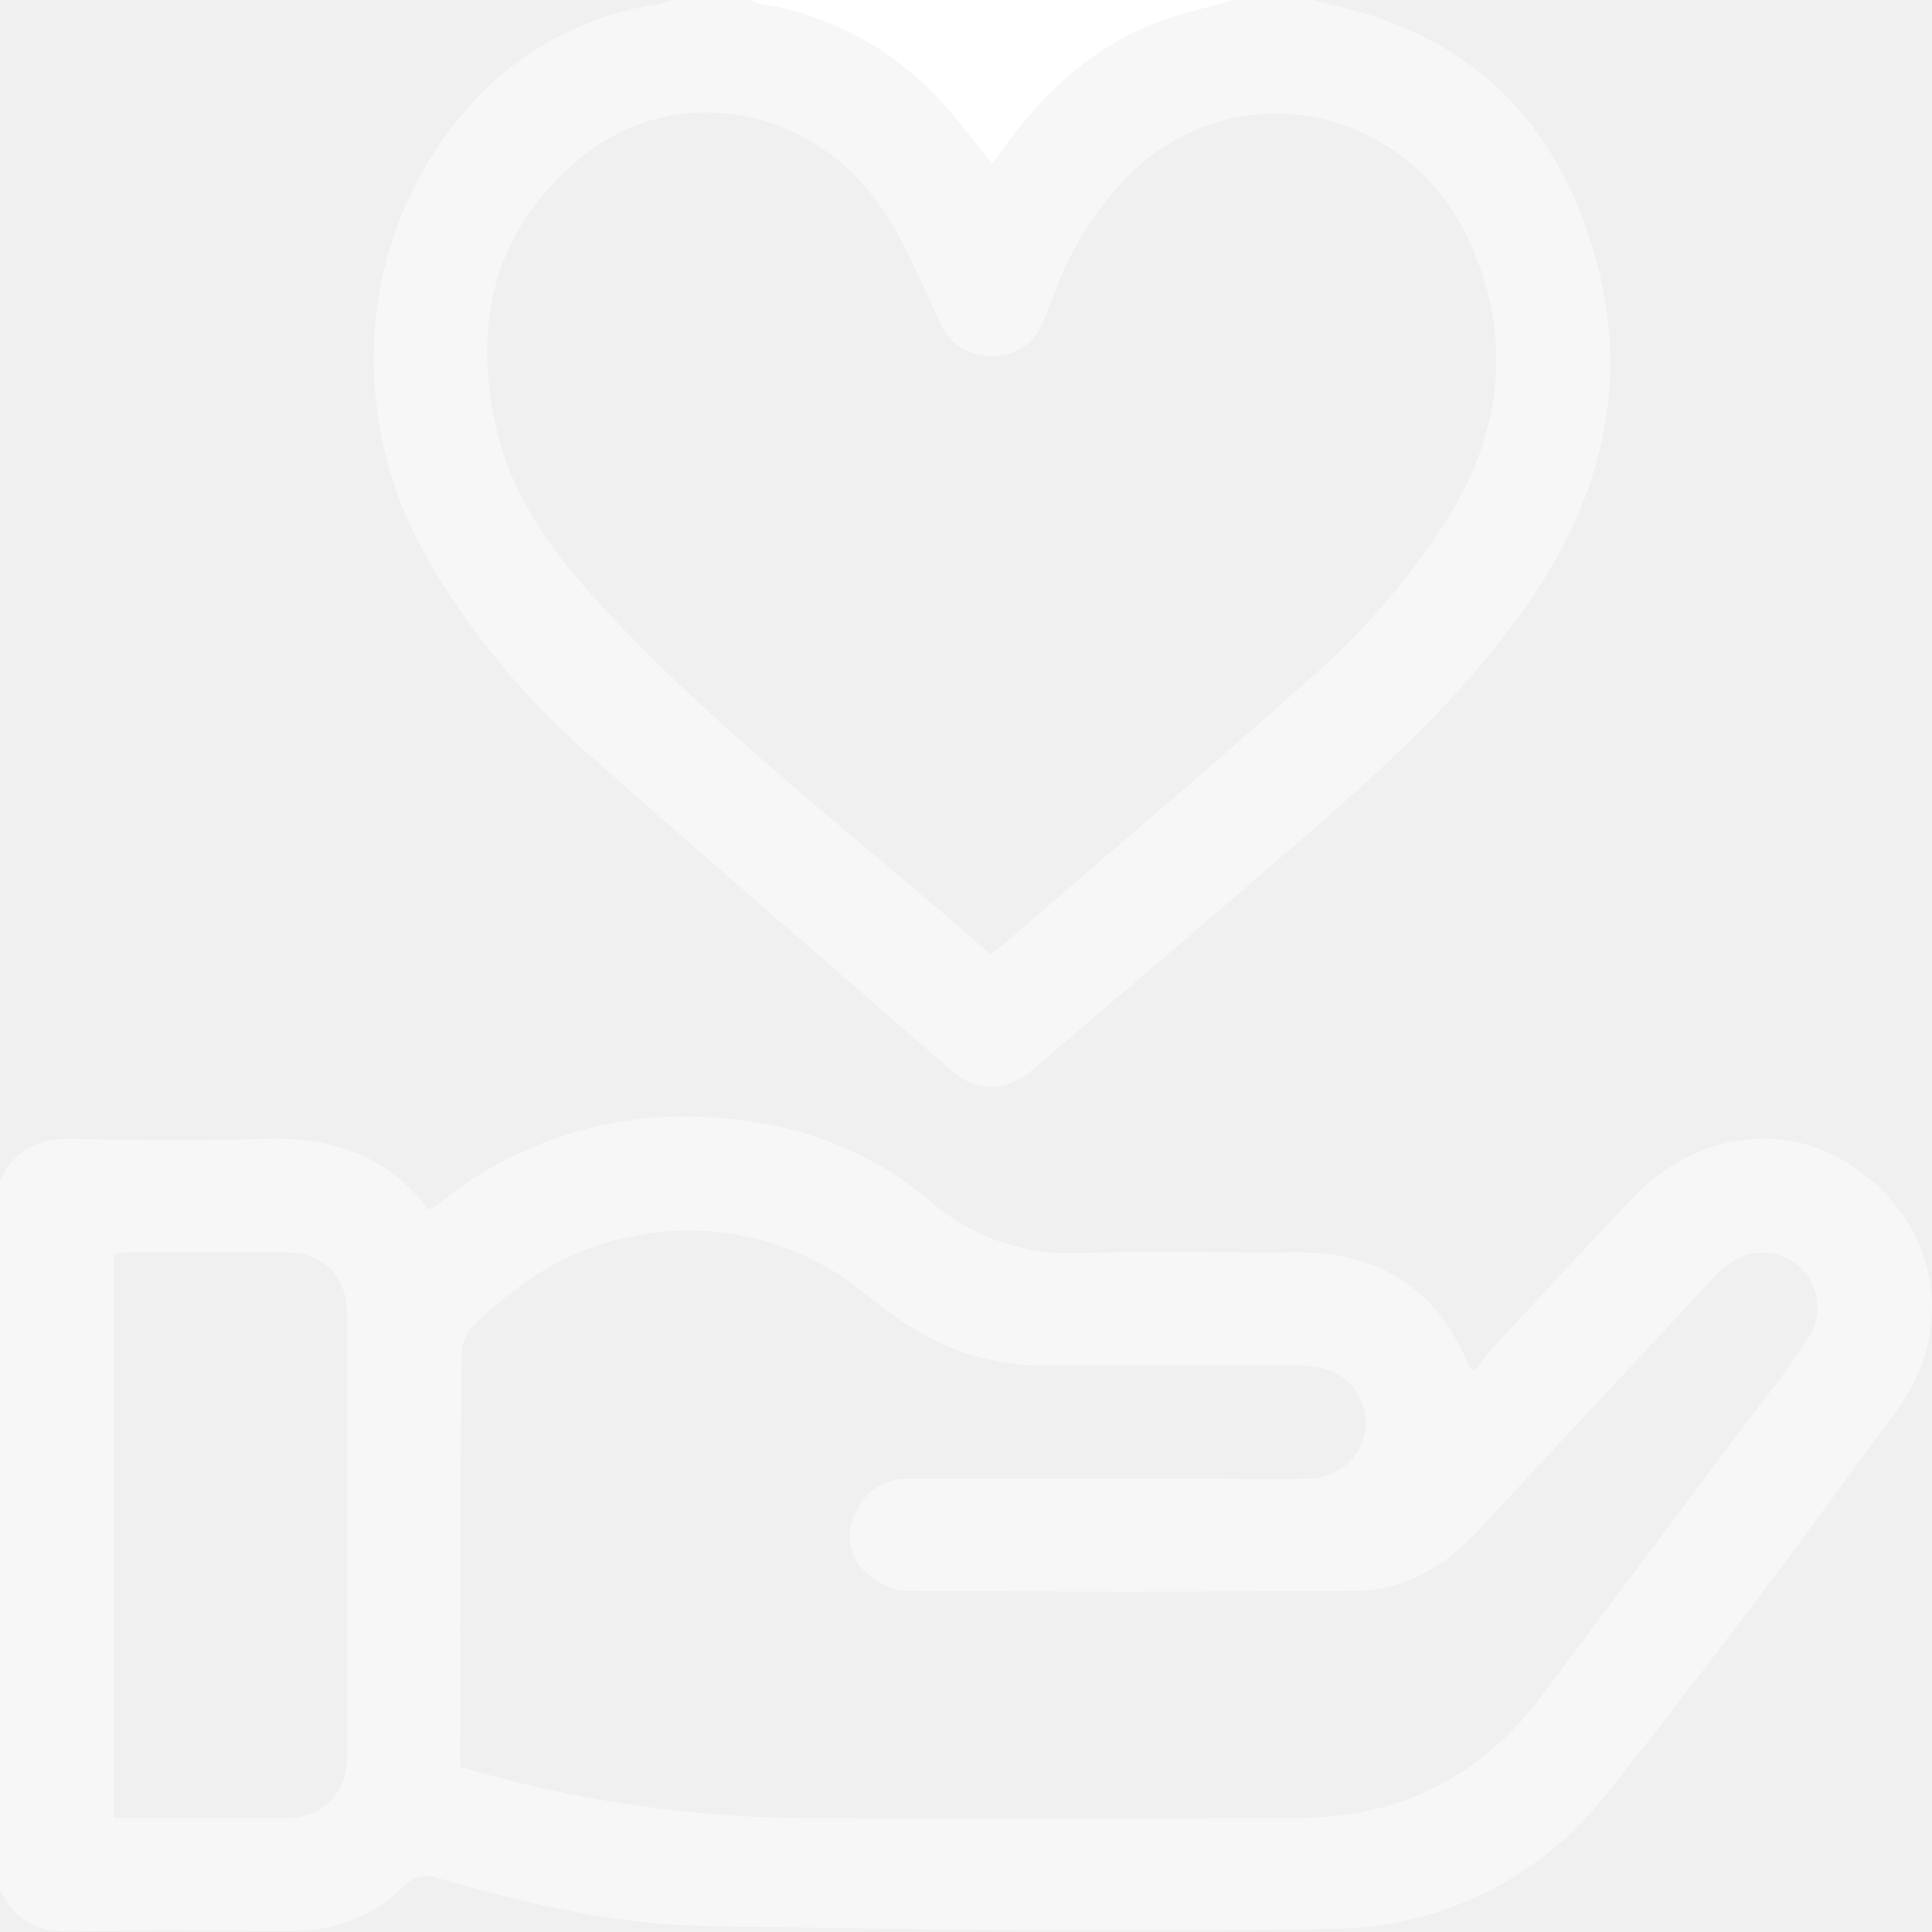
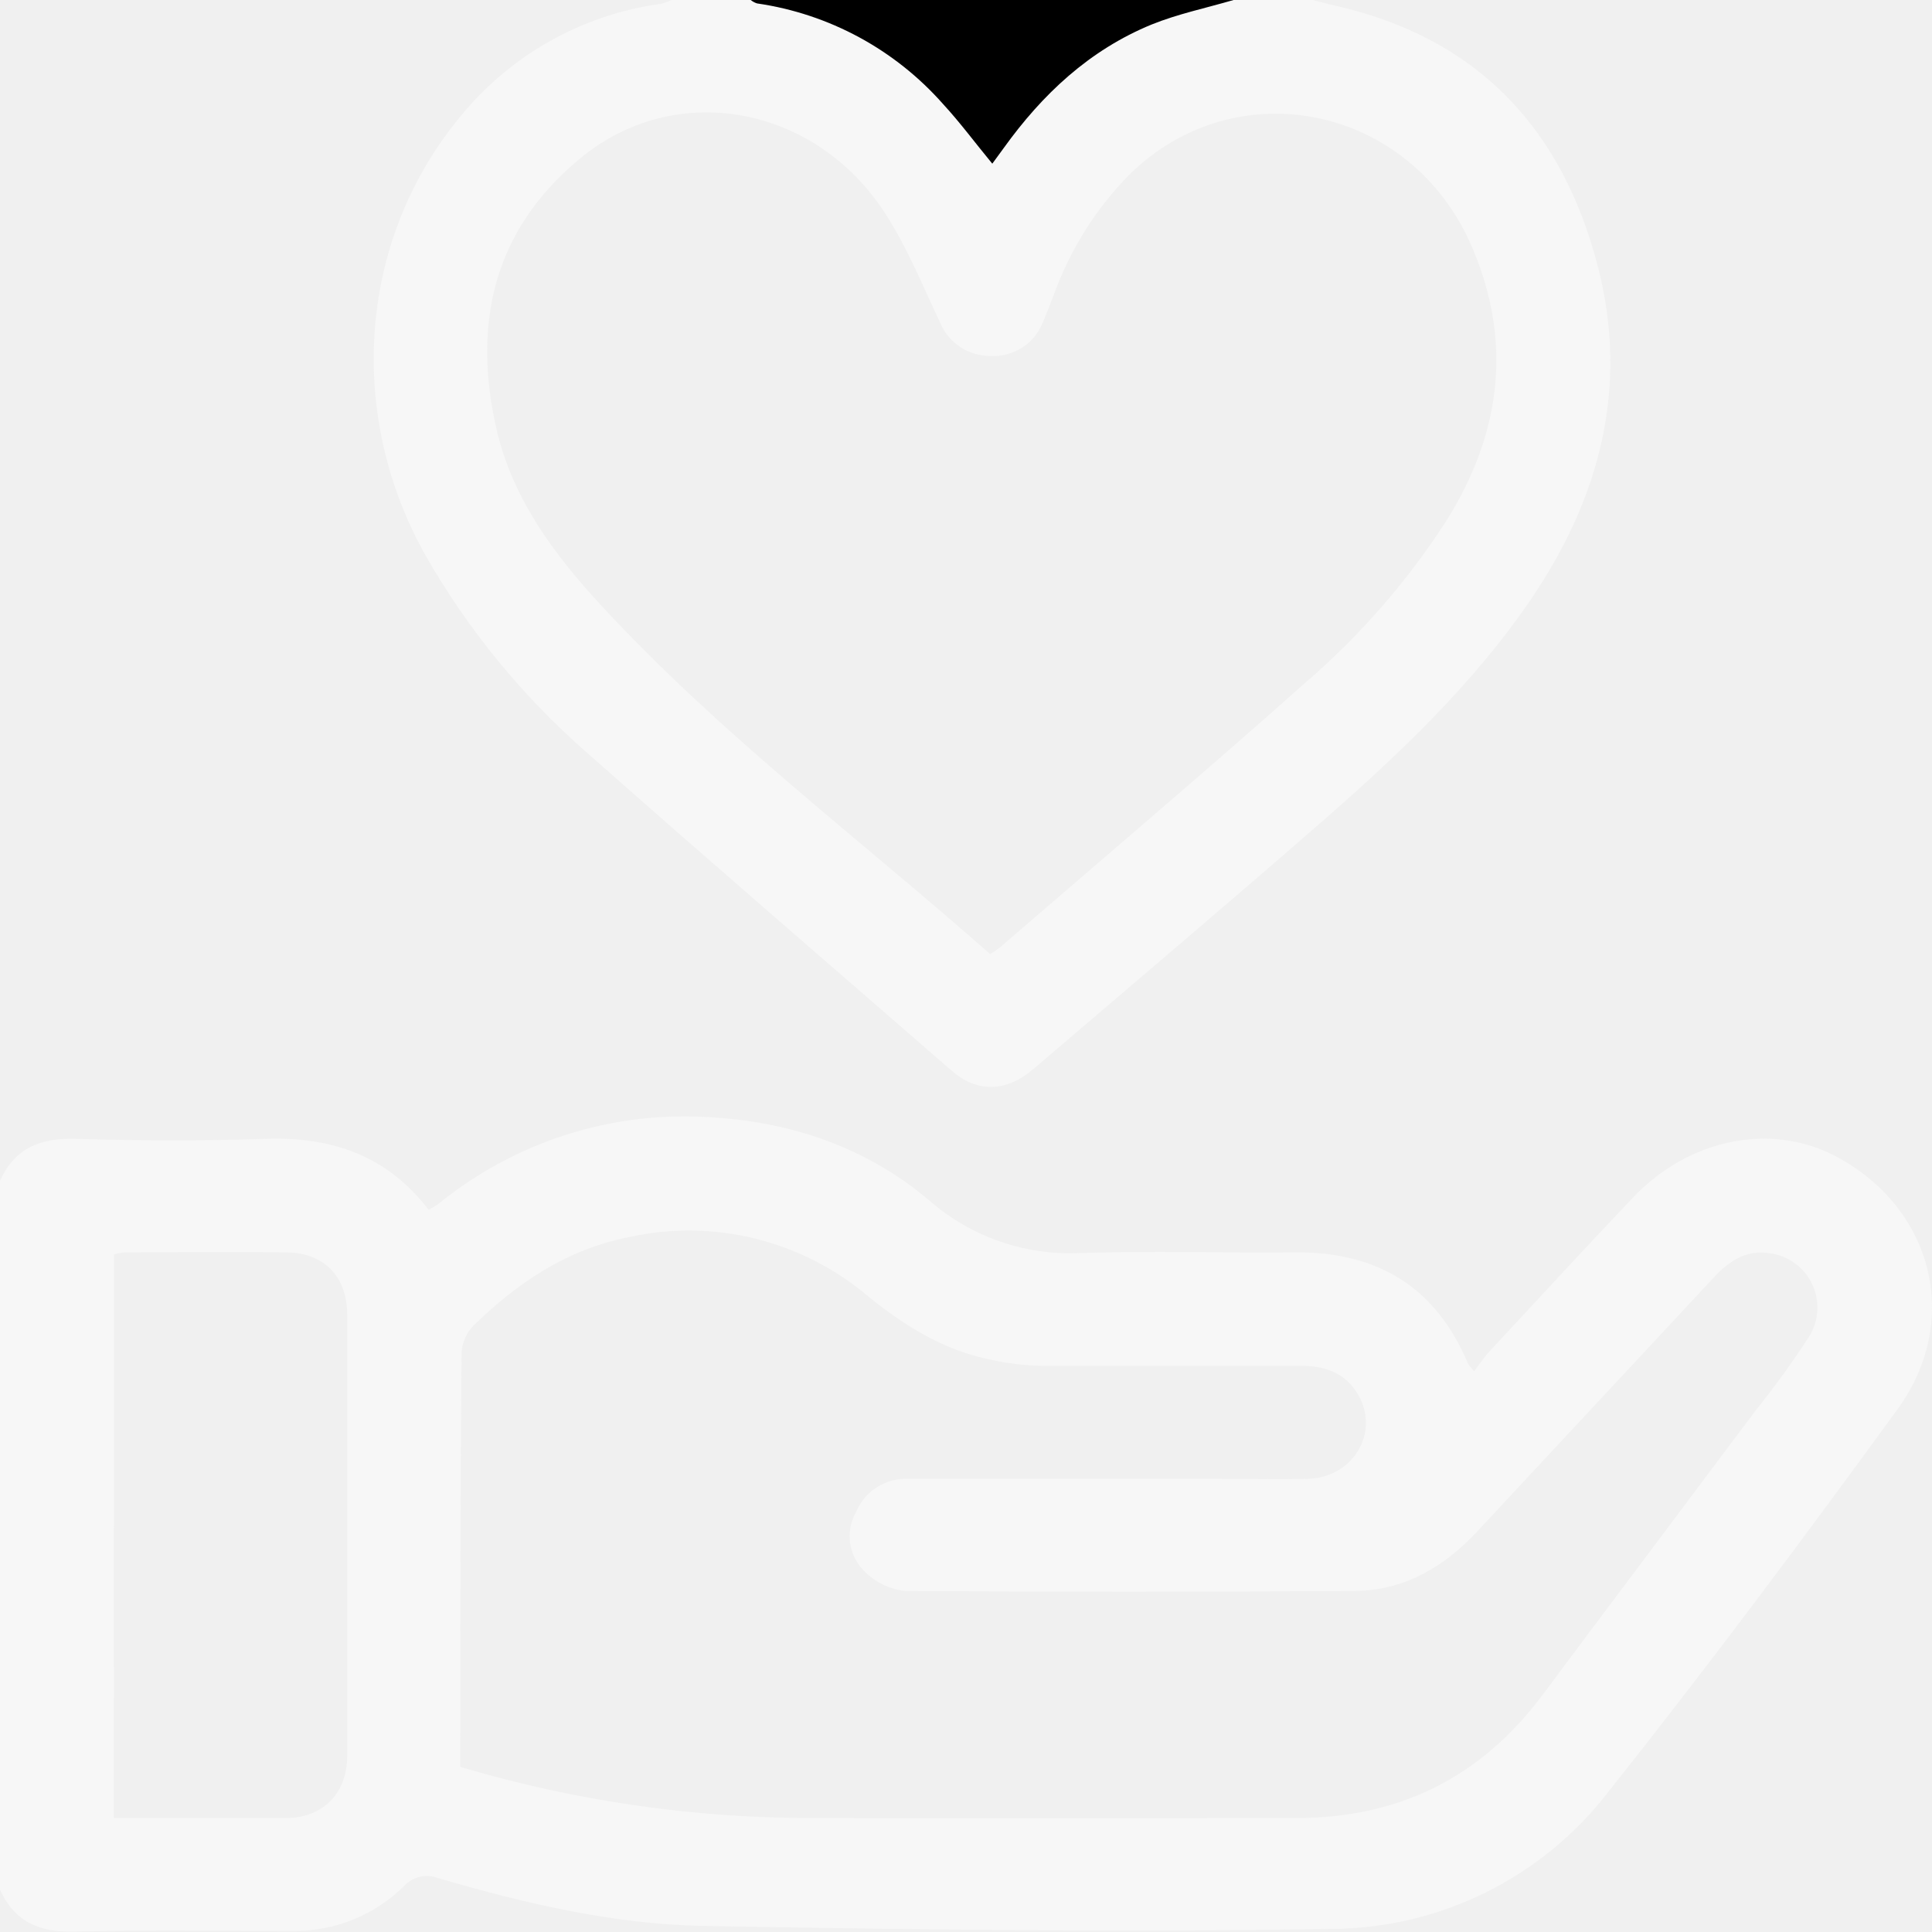
<svg xmlns="http://www.w3.org/2000/svg" viewBox="0 0 226.65 226.65">
  <path d="M0,138.52c1.74-3.86,4.77-5.05,8.9-4.92,7.44.23,14.9.25,22.34,0,7.73-.25,14.21,2,19.05,8.33a11.1,11.1,0,0,0,1.18-.72A45.65,45.65,0,0,1,83.78,131.1c9.34.6,18,3.62,25.15,9.66A25.13,25.13,0,0,0,126.75,147c8.4-.27,16.81,0,25.22-.08,9.64-.07,16.5,4.08,20.26,13.08a6.05,6.05,0,0,0,.71.86c.53-.7,1-1.37,1.5-2,5.67-6.1,11.31-12.24,17.05-18.28,6.61-7,16.15-8.91,23.74-5,11.49,6,15,19.3,7.34,29.79-11,15.12-22.22,30.15-33.86,44.8a41.26,41.26,0,0,1-32.44,16.12c-24.55.38-49.11.1-73.66-.35-10.61-.19-21-2.63-31.2-5.61a3.65,3.65,0,0,0-4.08,1,18.16,18.16,0,0,1-12.77,5.19c-8.63,0-17.26-.14-25.89.08-4.08.11-7-1.2-8.67-4.92Zm54,68.76a144.29,144.29,0,0,0,41.49,6c18.87.07,37.75,0,56.63,0,12,0,21.63-4.77,28.84-14.44,8.32-11.17,16.71-22.29,25.06-33.44a105.73,105.73,0,0,0,6.21-8.59,6.43,6.43,0,0,0-4.8-9.81c-2.67-.37-4.63,1-6.37,2.85-9.23,9.94-18.51,19.85-27.74,29.79-3.94,4.22-8.67,7-14.51,7q-26.31.18-52.64,0a7.93,7.93,0,0,1-4.75-2.3,5.73,5.73,0,0,1-1-6.94,6.32,6.32,0,0,1,6.14-3.91q18.36,0,36.72,0c3.39,0,6.79.08,10.17,0,5.23-.17,8.34-5.27,6-9.66-1.47-2.71-3.9-3.61-6.84-3.6-10.17,0-20.35,0-30.52,0a30.39,30.39,0,0,1-5.69-.68c-5.55-1.09-10.21-3.93-14.56-7.48a32.53,32.53,0,0,0-28.15-6.92c-7.22,1.44-13,5.35-18.14,10.36a5,5,0,0,0-1.4,3.15C54,174.15,54,189.71,54,205.27Zm-40.65,6H32.73a14.71,14.71,0,0,0,2-.07c3.71-.53,6-3.23,6-7.25q0-25.87,0-51.74c0-4.45-2.71-7.25-7.11-7.3-6.33-.07-12.67,0-19,0a7.23,7.23,0,0,0-1.25.24Z" style="fill:#f7f7f7" />
  <path d="M154,0c.9.23,1.79.48,2.7.68,16.75,3.8,26.69,14.56,30.81,30.82,3.52,13.9.22,26.66-7.65,38.42-7,10.4-16,18.82-25.39,27-11,9.58-22.14,19-33.24,28.49-3.17,2.71-6.56,2.82-9.58.2C97.34,113.16,83,100.82,68.8,88.25A90.15,90.15,0,0,1,50,65.3c-9.34-16.5-8-36.79,3.65-51.19A36.83,36.83,0,0,1,77.58.44,6.12,6.12,0,0,0,78.77,0h9.3a2.24,2.24,0,0,0,.74.4,36,36,0,0,1,21.82,11.8c2,2.18,3.8,4.58,5.78,7l1.33-1.82c4.54-6.32,10.05-11.55,17.35-14.5C138.18,1.63,141.5.94,144.71,0ZM116.16,111.93a11.93,11.93,0,0,0,1.18-.81c11.93-10.31,24-20.52,35.76-31A87.9,87.9,0,0,0,169.74,61c6.38-10.24,7.75-21,2.86-32.22-7.21-16.46-27.57-20.62-40.11-8.3a39,39,0,0,0-8.79,13.9c-.46,1.16-.88,2.34-1.38,3.48a6.22,6.22,0,0,1-6.13,3.9,6.37,6.37,0,0,1-5.91-3.93c-2-4.23-3.79-8.65-6.3-12.59-8.19-12.91-24.74-16-36-6.59C57.9,27,55.39,38,58.26,50.4,60.14,58.52,65,65.05,70.55,71.05,84.45,86.11,100.83,98.4,116.16,111.93Z" style="fill:#f7f7f7" />
-   <path d="M144.71,0c-3.21.94-6.53,1.63-9.62,2.88-7.3,3-12.81,8.18-17.35,14.5l-1.33,1.82c-2-2.42-3.77-4.82-5.78-7A36,36,0,0,0,88.81.4a2.24,2.24,0,0,1-.74-.4Z" style="fill:#fff" />
+   <path d="M144.71,0c-3.21.94-6.53,1.63-9.62,2.88-7.3,3-12.81,8.18-17.35,14.5l-1.33,1.82c-2-2.42-3.77-4.82-5.78-7A36,36,0,0,0,88.81.4a2.24,2.24,0,0,1-.74-.4Z" />
</svg>
